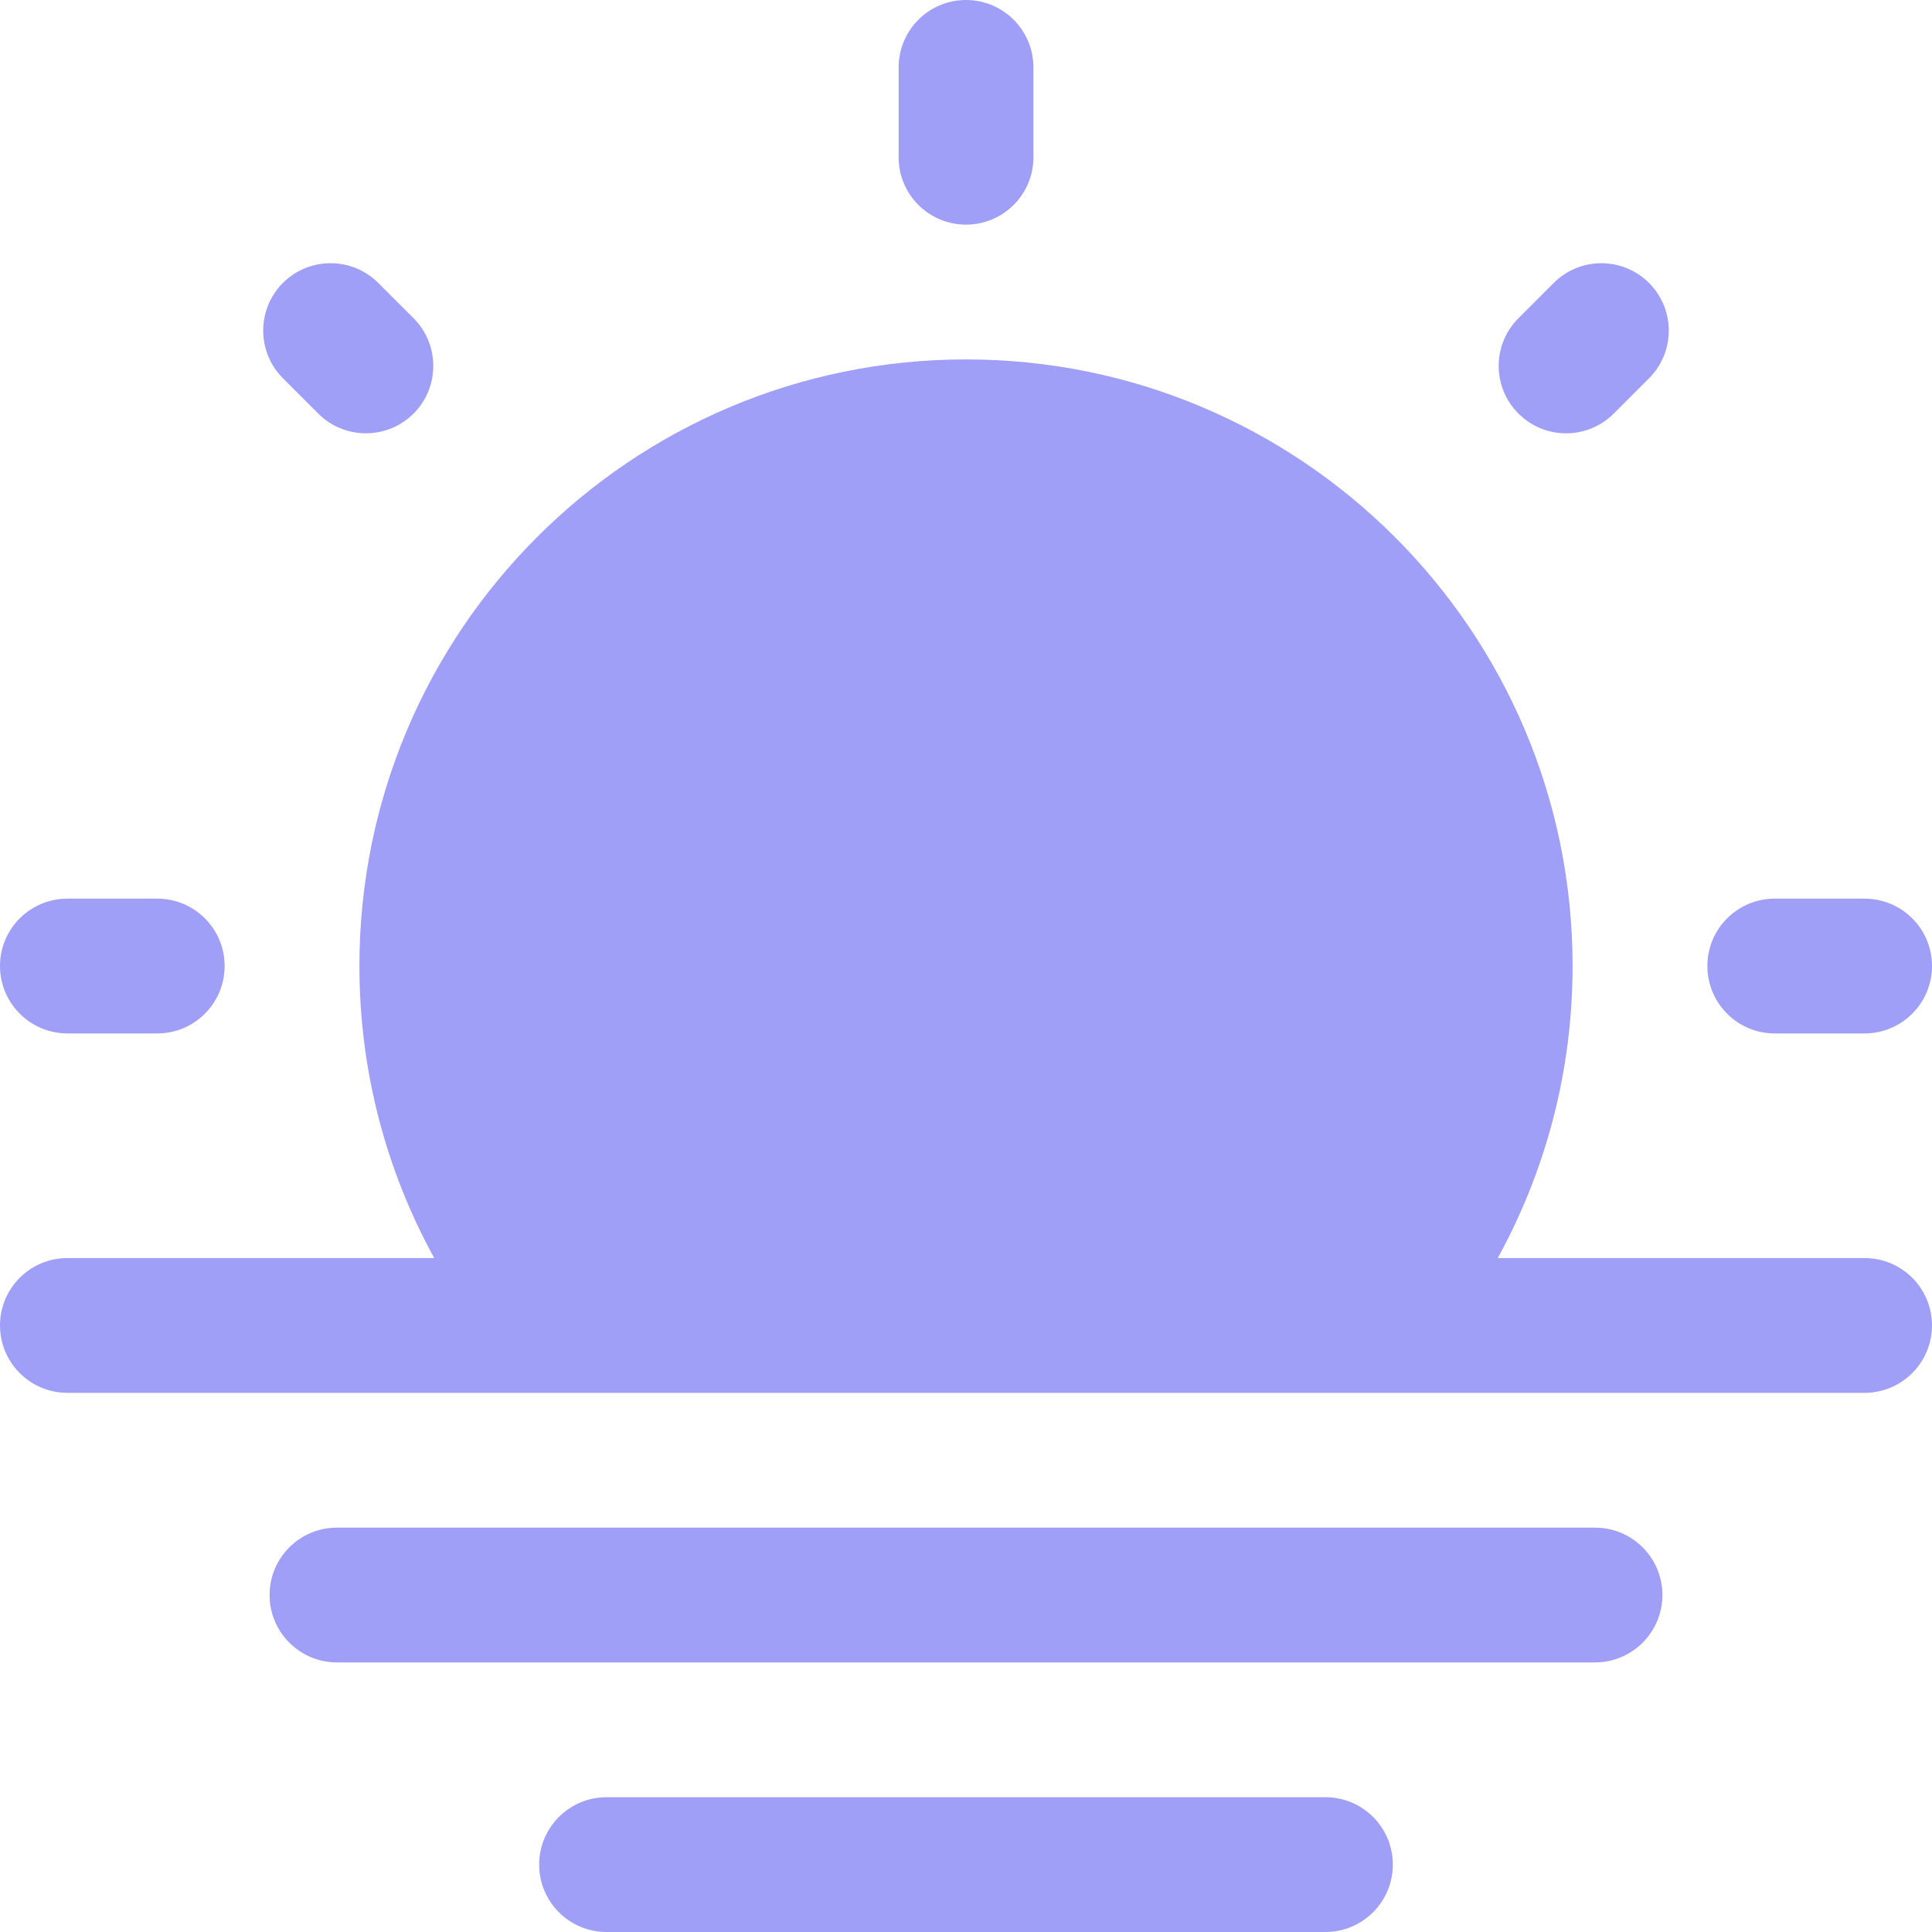
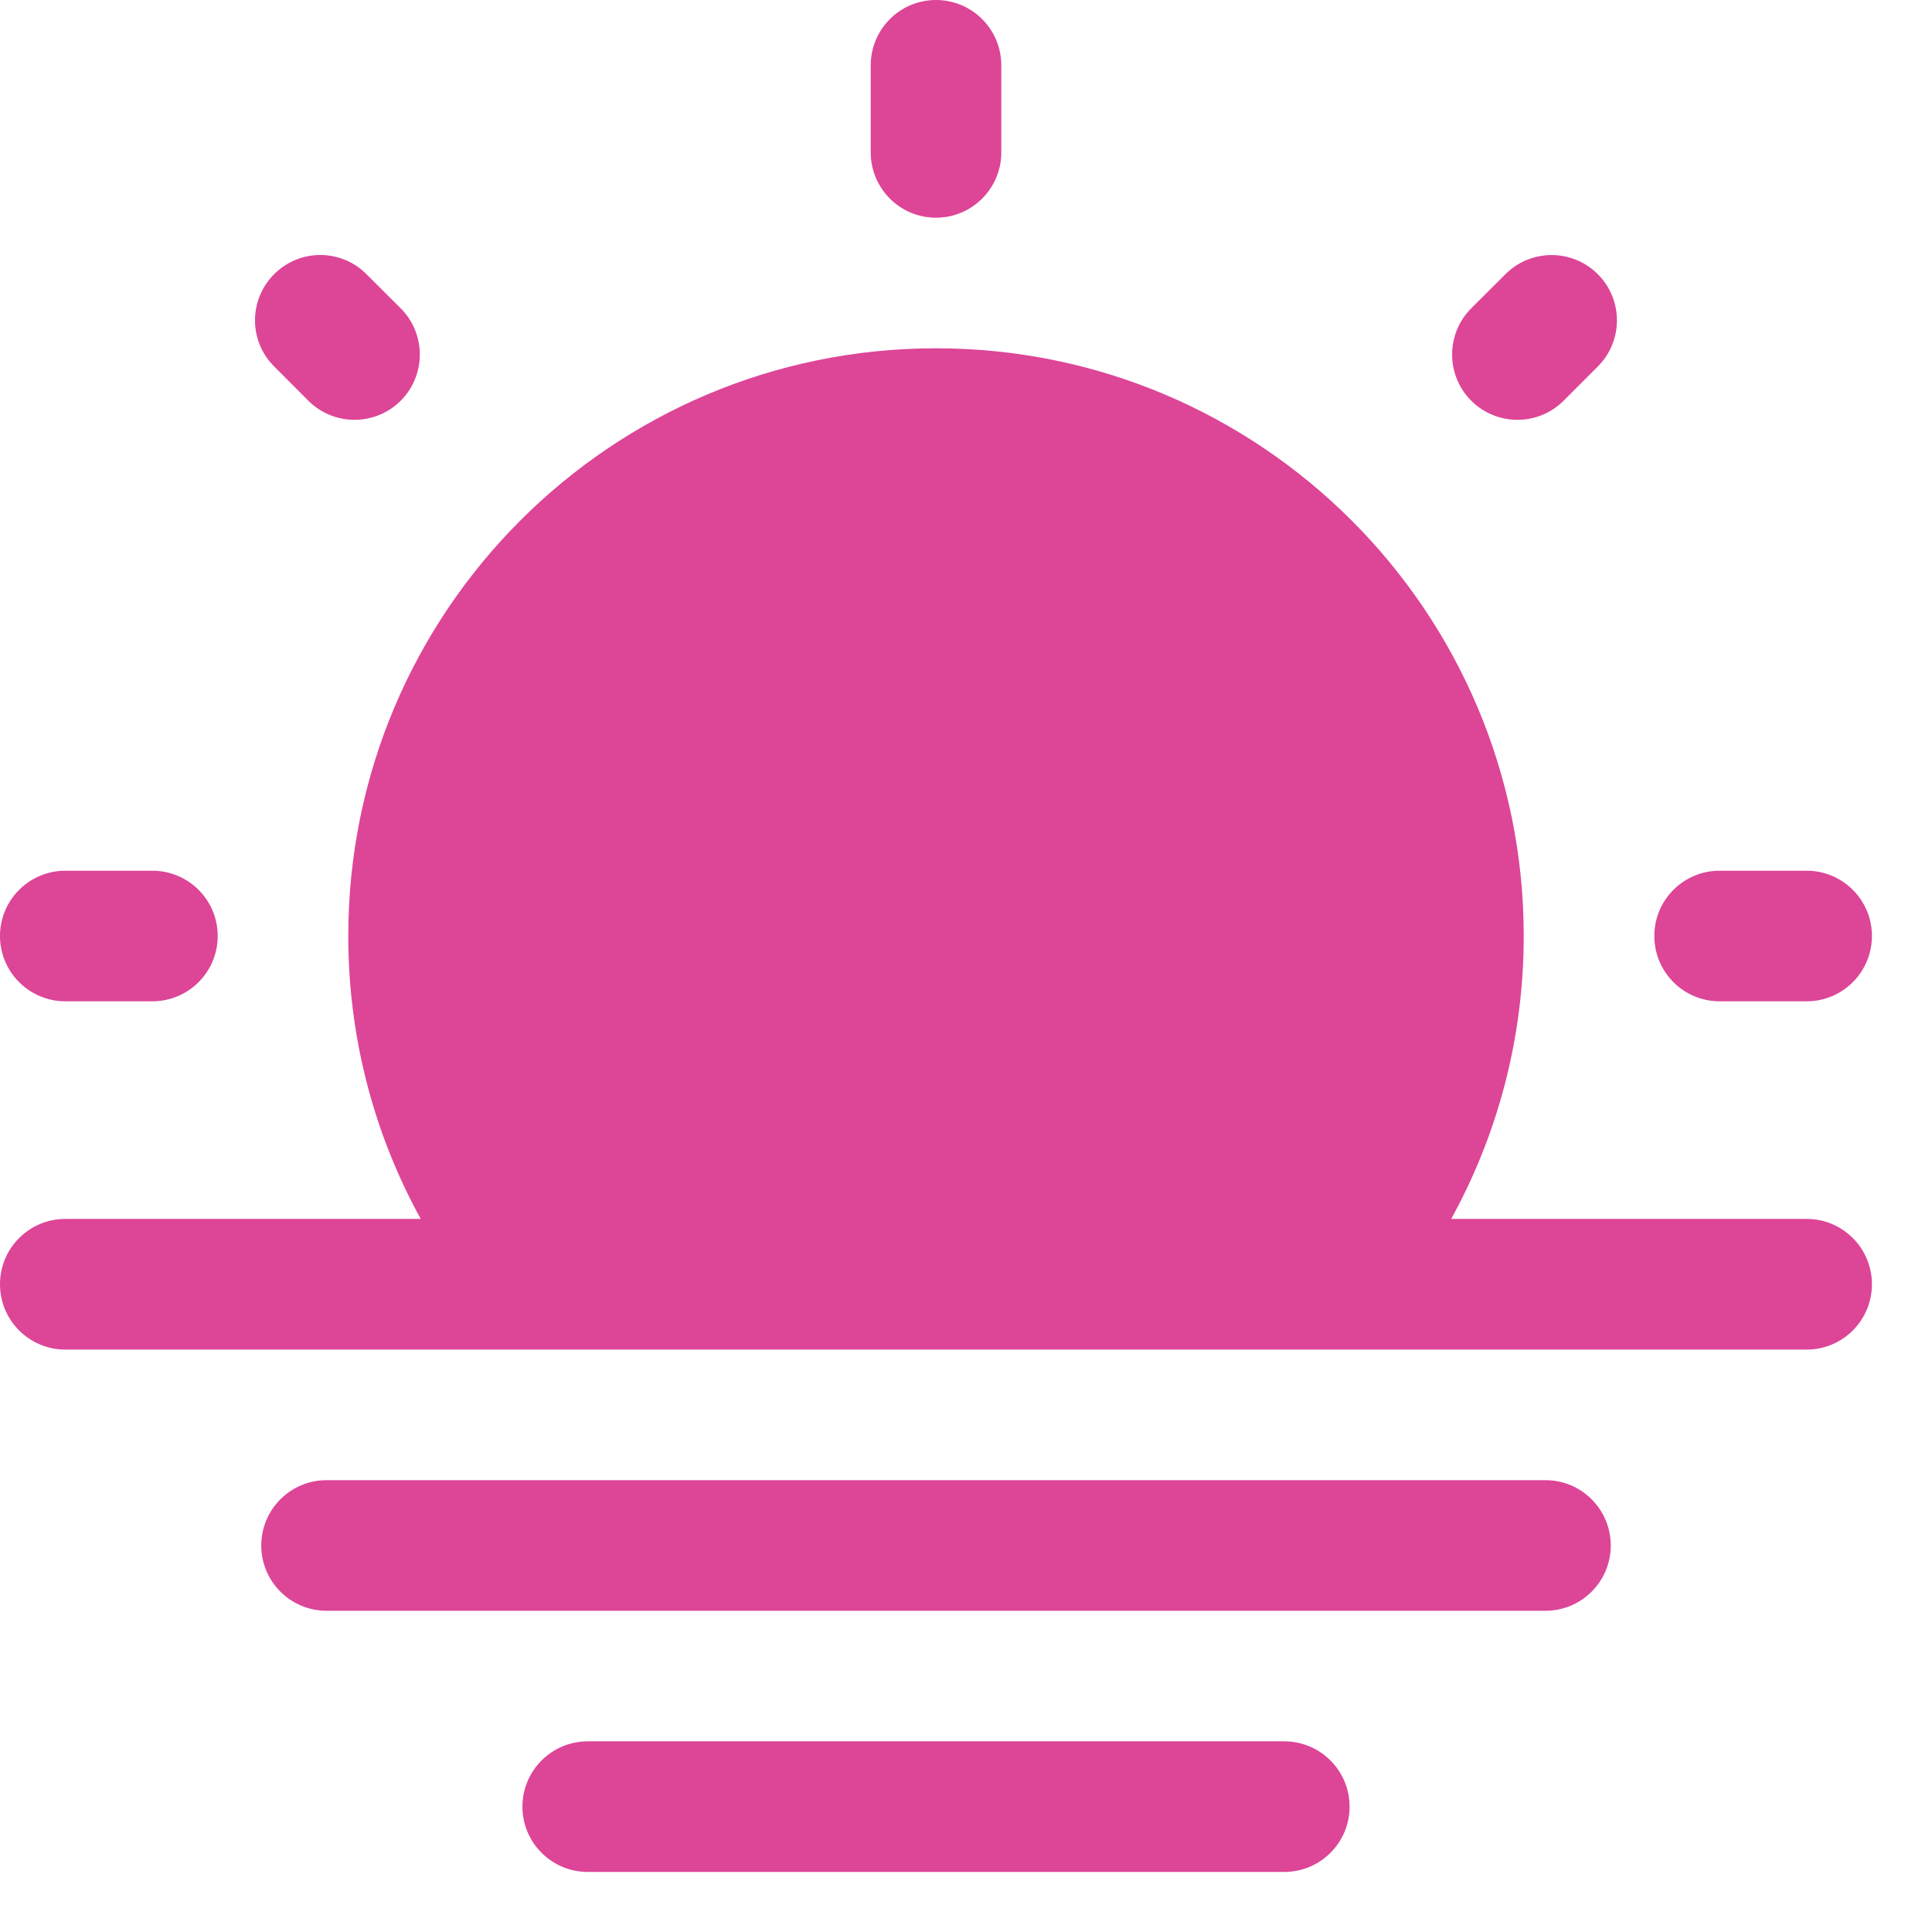
- <svg xmlns="http://www.w3.org/2000/svg" width="30" height="30" viewBox="0 0 30 30" fill="none">
-   <path fill-rule="evenodd" clip-rule="evenodd" d="M4.186 24.767C4.186 24.189 4.655 23.721 5.233 23.721H24.767C25.345 23.721 25.814 24.189 25.814 24.767C25.814 25.345 25.345 25.814 24.767 25.814H5.233C4.655 25.814 4.186 25.345 4.186 24.767ZM8.372 28.953C8.372 28.376 8.841 27.907 9.419 27.907H20.581C21.159 27.907 21.628 28.376 21.628 28.953C21.628 29.532 21.159 30 20.581 30H9.419C8.841 30 8.372 29.532 8.372 28.953Z" fill="#9F9FF8" />
-   <path d="M6.743 19.535C6.003 18.189 5.581 16.643 5.581 15C5.581 9.798 9.798 5.581 15 5.581C20.202 5.581 24.419 9.798 24.419 15C24.419 16.643 23.997 18.189 23.257 19.535H28.953C29.531 19.535 30 20.003 30 20.581C30 21.159 29.531 21.628 28.953 21.628H1.047C0.469 21.628 0 21.159 0 20.581C0 20.003 0.469 19.535 1.047 19.535H6.743Z" fill="#9F9FF8" />
-   <path fill-rule="evenodd" clip-rule="evenodd" d="M15 0C15.578 0 16.047 0.469 16.047 1.047V2.442C16.047 3.02 15.578 3.488 15 3.488C14.422 3.488 13.954 3.02 13.954 2.442V1.047C13.954 0.469 14.422 0 15 0ZM4.393 4.393C4.802 3.985 5.465 3.985 5.873 4.393L6.422 4.942C6.83 5.35 6.83 6.013 6.422 6.422C6.013 6.83 5.35 6.83 4.942 6.422L4.393 5.873C3.985 5.465 3.985 4.802 4.393 4.393ZM25.606 4.394C26.015 4.802 26.015 5.465 25.606 5.874L25.058 6.422C24.649 6.831 23.987 6.831 23.578 6.422C23.169 6.013 23.169 5.351 23.578 4.942L24.126 4.394C24.535 3.985 25.198 3.985 25.606 4.394ZM0 15C0 14.422 0.469 13.954 1.047 13.954H2.442C3.02 13.954 3.488 14.422 3.488 15C3.488 15.578 3.02 16.047 2.442 16.047H1.047C0.469 16.047 0 15.578 0 15ZM26.512 15C26.512 14.422 26.98 13.954 27.558 13.954H28.953C29.531 13.954 30 14.422 30 15C30 15.578 29.531 16.047 28.953 16.047H27.558C26.98 16.047 26.512 15.578 26.512 15Z" fill="#9F9FF8" />
+ <svg xmlns="http://www.w3.org/2000/svg" width="22" height="22" viewBox="0 0 22 22" fill="none">
+   <path fill-rule="evenodd" clip-rule="evenodd" d="M2.975 17.599C2.975 17.188 3.308 16.855 3.718 16.855H17.599C18.009 16.855 18.342 17.188 18.342 17.599C18.342 18.009 18.009 18.342 17.599 18.342H3.718C3.308 18.342 2.975 18.009 2.975 17.599ZM5.949 20.573C5.949 20.162 6.282 19.829 6.693 19.829H14.624C15.035 19.829 15.368 20.162 15.368 20.573C15.368 20.983 15.035 21.316 14.624 21.316H6.693C6.282 21.316 5.949 20.983 5.949 20.573Z" fill="#DD4597" />
+   <path d="M4.791 13.88C4.265 12.925 3.966 11.826 3.966 10.658C3.966 6.962 6.962 3.966 10.658 3.966C14.354 3.966 17.351 6.962 17.351 10.658C17.351 11.826 17.051 12.925 16.525 13.88H20.573C20.983 13.88 21.316 14.213 21.316 14.624C21.316 15.035 20.983 15.368 20.573 15.368H0.744C0.333 15.368 0 15.035 0 14.624C0 14.213 0.333 13.88 0.744 13.88H4.791Z" fill="#DD4597" />
+   <path fill-rule="evenodd" clip-rule="evenodd" d="M10.658 3.05176e-05C11.069 3.05176e-05 11.402 0.333 11.402 0.744V1.735C11.402 2.146 11.069 2.479 10.658 2.479C10.248 2.479 9.915 2.146 9.915 1.735V0.744C9.915 0.333 10.248 3.05176e-05 10.658 3.05176e-05ZM3.122 3.122C3.412 2.831 3.883 2.831 4.173 3.122L4.563 3.511C4.853 3.802 4.853 4.272 4.563 4.563C4.272 4.853 3.802 4.853 3.511 4.563L3.122 4.173C2.831 3.883 2.831 3.412 3.122 3.122ZM18.194 3.122C18.485 3.412 18.485 3.883 18.194 4.174L17.805 4.563C17.515 4.853 17.044 4.853 16.753 4.563C16.463 4.273 16.463 3.802 16.753 3.511L17.143 3.122C17.433 2.832 17.904 2.832 18.194 3.122ZM0 10.658C0 10.248 0.333 9.915 0.744 9.915H1.735C2.146 9.915 2.479 10.248 2.479 10.658C2.479 11.069 2.146 11.402 1.735 11.402H0.744C0.333 11.402 0 11.069 0 10.658ZM18.838 10.658C18.838 10.248 19.171 9.915 19.581 9.915H20.573C20.983 9.915 21.316 10.248 21.316 10.658C21.316 11.069 20.983 11.402 20.573 11.402H19.581C19.171 11.402 18.838 11.069 18.838 10.658Z" fill="#DD4597" />
</svg>
